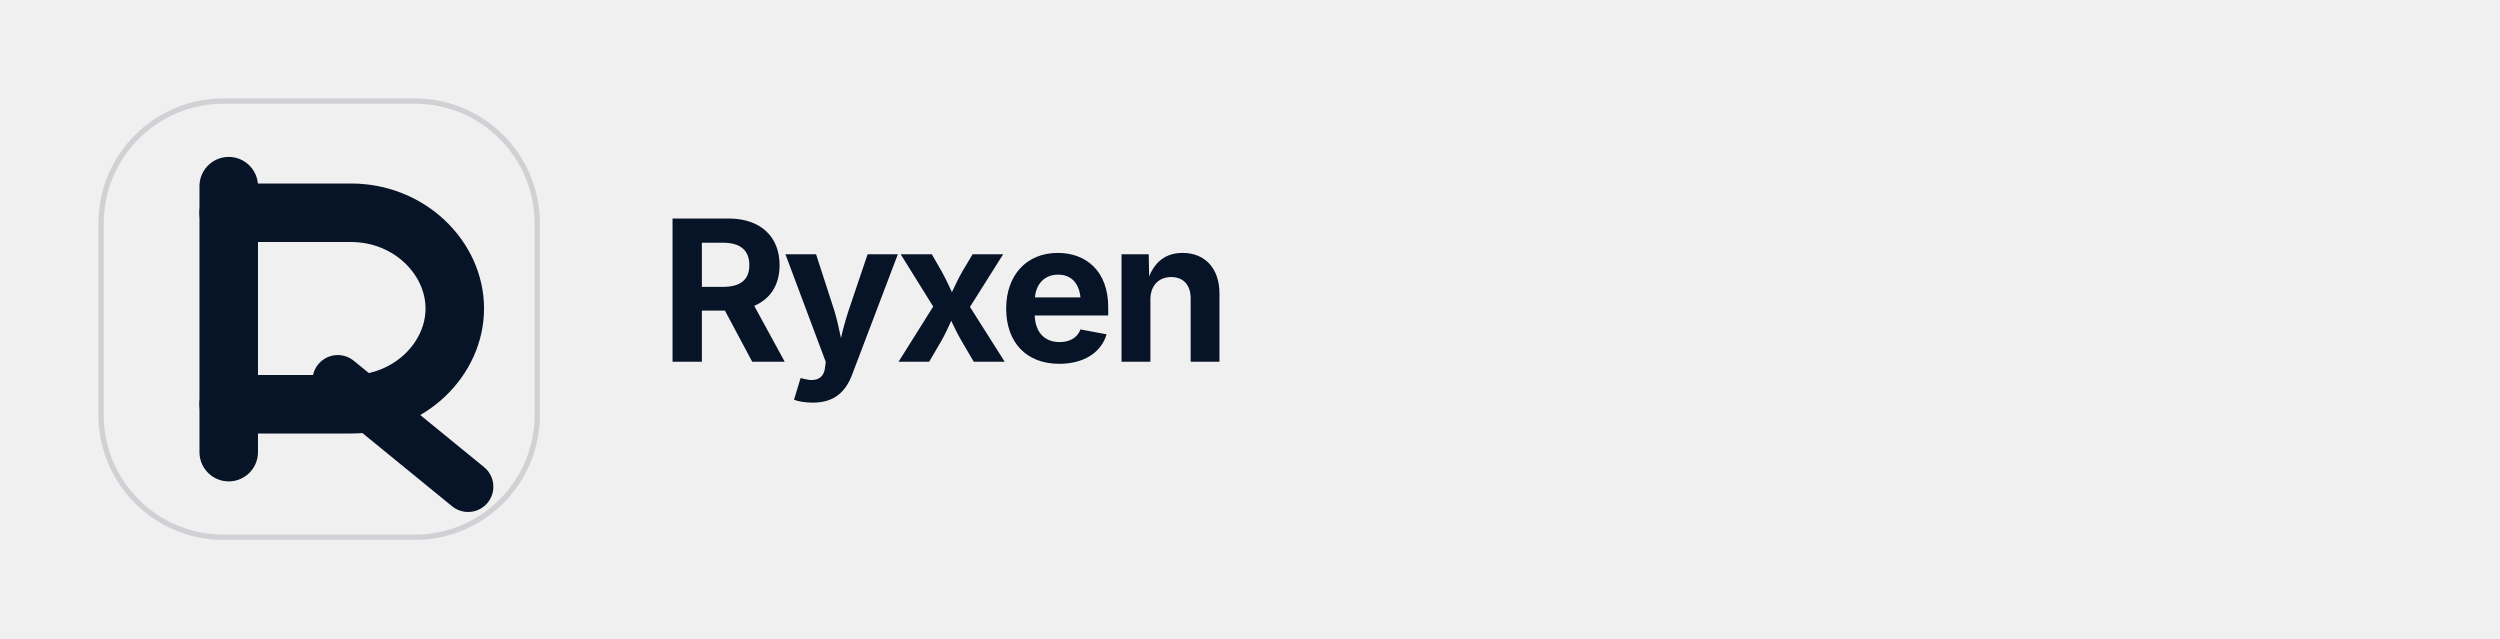
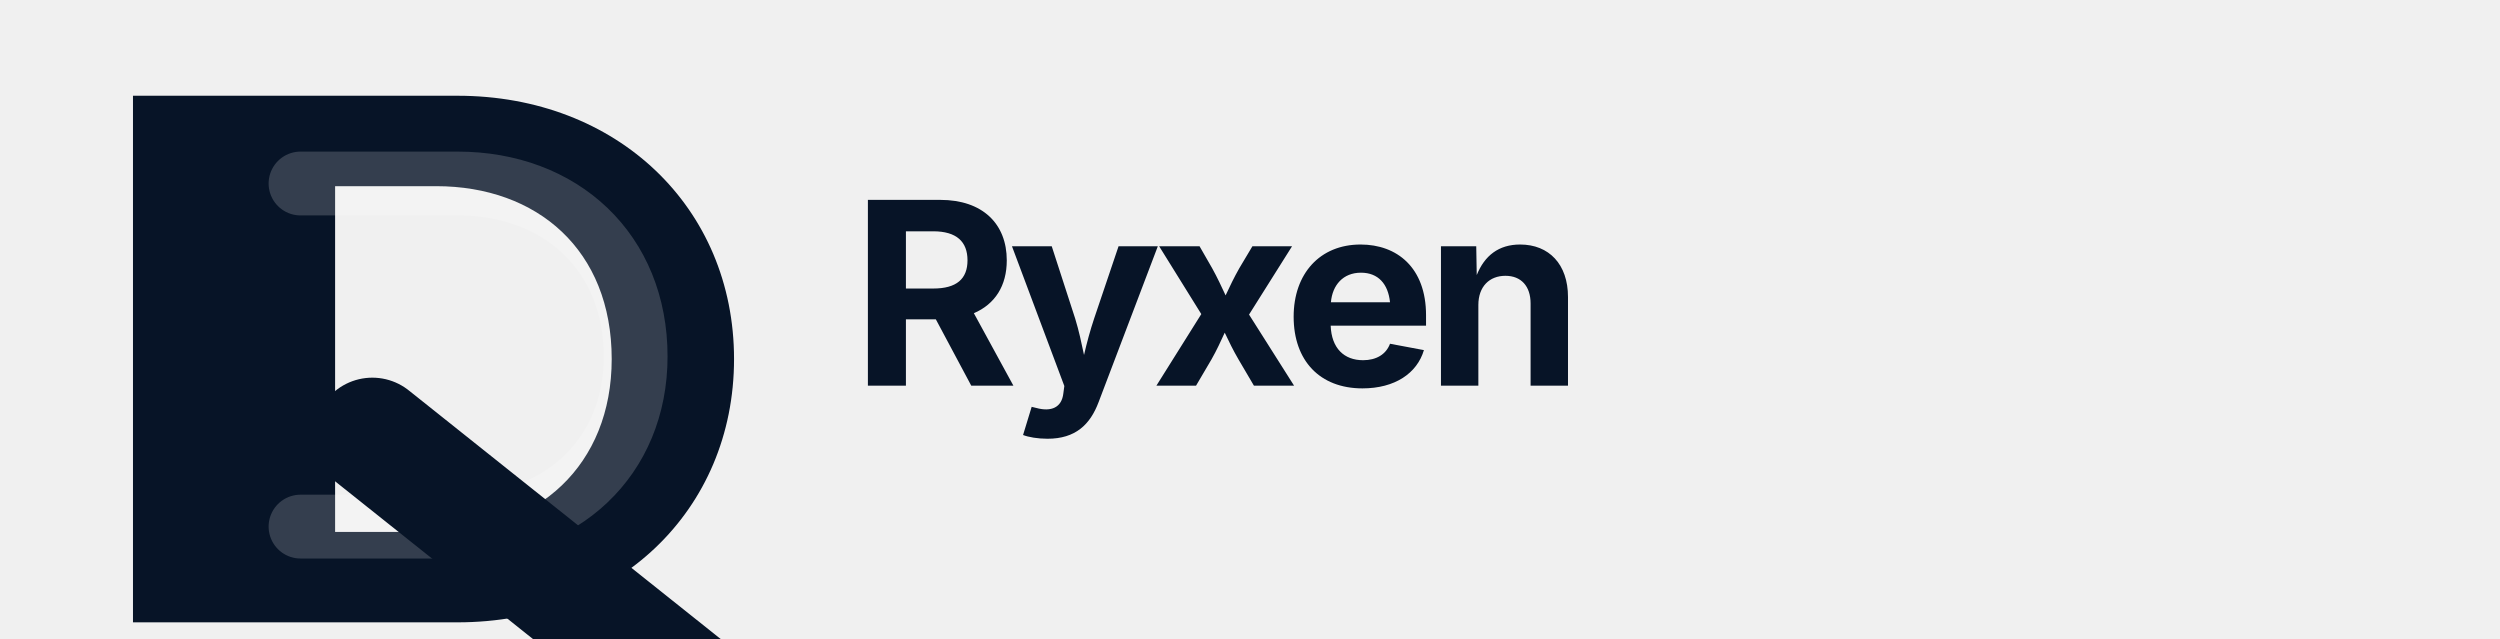
<svg xmlns="http://www.w3.org/2000/svg" width="940" height="240" viewBox="0 0 940 240" fill="none">
-   <rect x="38" y="38" width="164" height="164" rx="46" stroke="#071427" stroke-opacity="0.14" stroke-width="2" />
-   <path d="M86 70V170" stroke="#071427" stroke-width="22" stroke-linecap="round" />
-   <path d="M86 80H132C154 80 171 97 171 116C171 135 154 152 132 152H86" stroke="#071427" stroke-width="22" stroke-linecap="round" stroke-linejoin="round" />
-   <path d="M127 143L176 183" stroke="#071427" stroke-width="19" stroke-linecap="round" />
-   <text x="248" y="136" fill="#071427" font-size="74" font-weight="700" font-family="Space Grotesk, Manrope, Inter, Sora, Montserrat, Arial, sans-serif" letter-spacing="-2.4">Ryxen</text>
+   <g transform="translate(18 10)">
+     <path d="M32 26H154C214 26 258 68 258 125C258 182 214 224 154 224H108V190H146C184 190 212 165 212 125C212 84 184 60 146 60H108V224H32V26Z" fill="#071427" />
+     <path d="M95 59H154C193 59 221 85 221 124C221 162 193 188 154 188H95" stroke="#FFFFFF" stroke-opacity="0.18" stroke-width="24" stroke-linecap="round" stroke-linejoin="round" />
+     <path d="M122 154L260 264" stroke="#071427" stroke-width="44" stroke-linecap="round" />
+   </g>
+   <text x="320" y="145" fill="#071427" font-size="96" font-weight="700" font-family="Space Grotesk, Manrope, Inter, Sora, Montserrat, Arial, sans-serif" letter-spacing="-4">Ryxen</text>
</svg>
